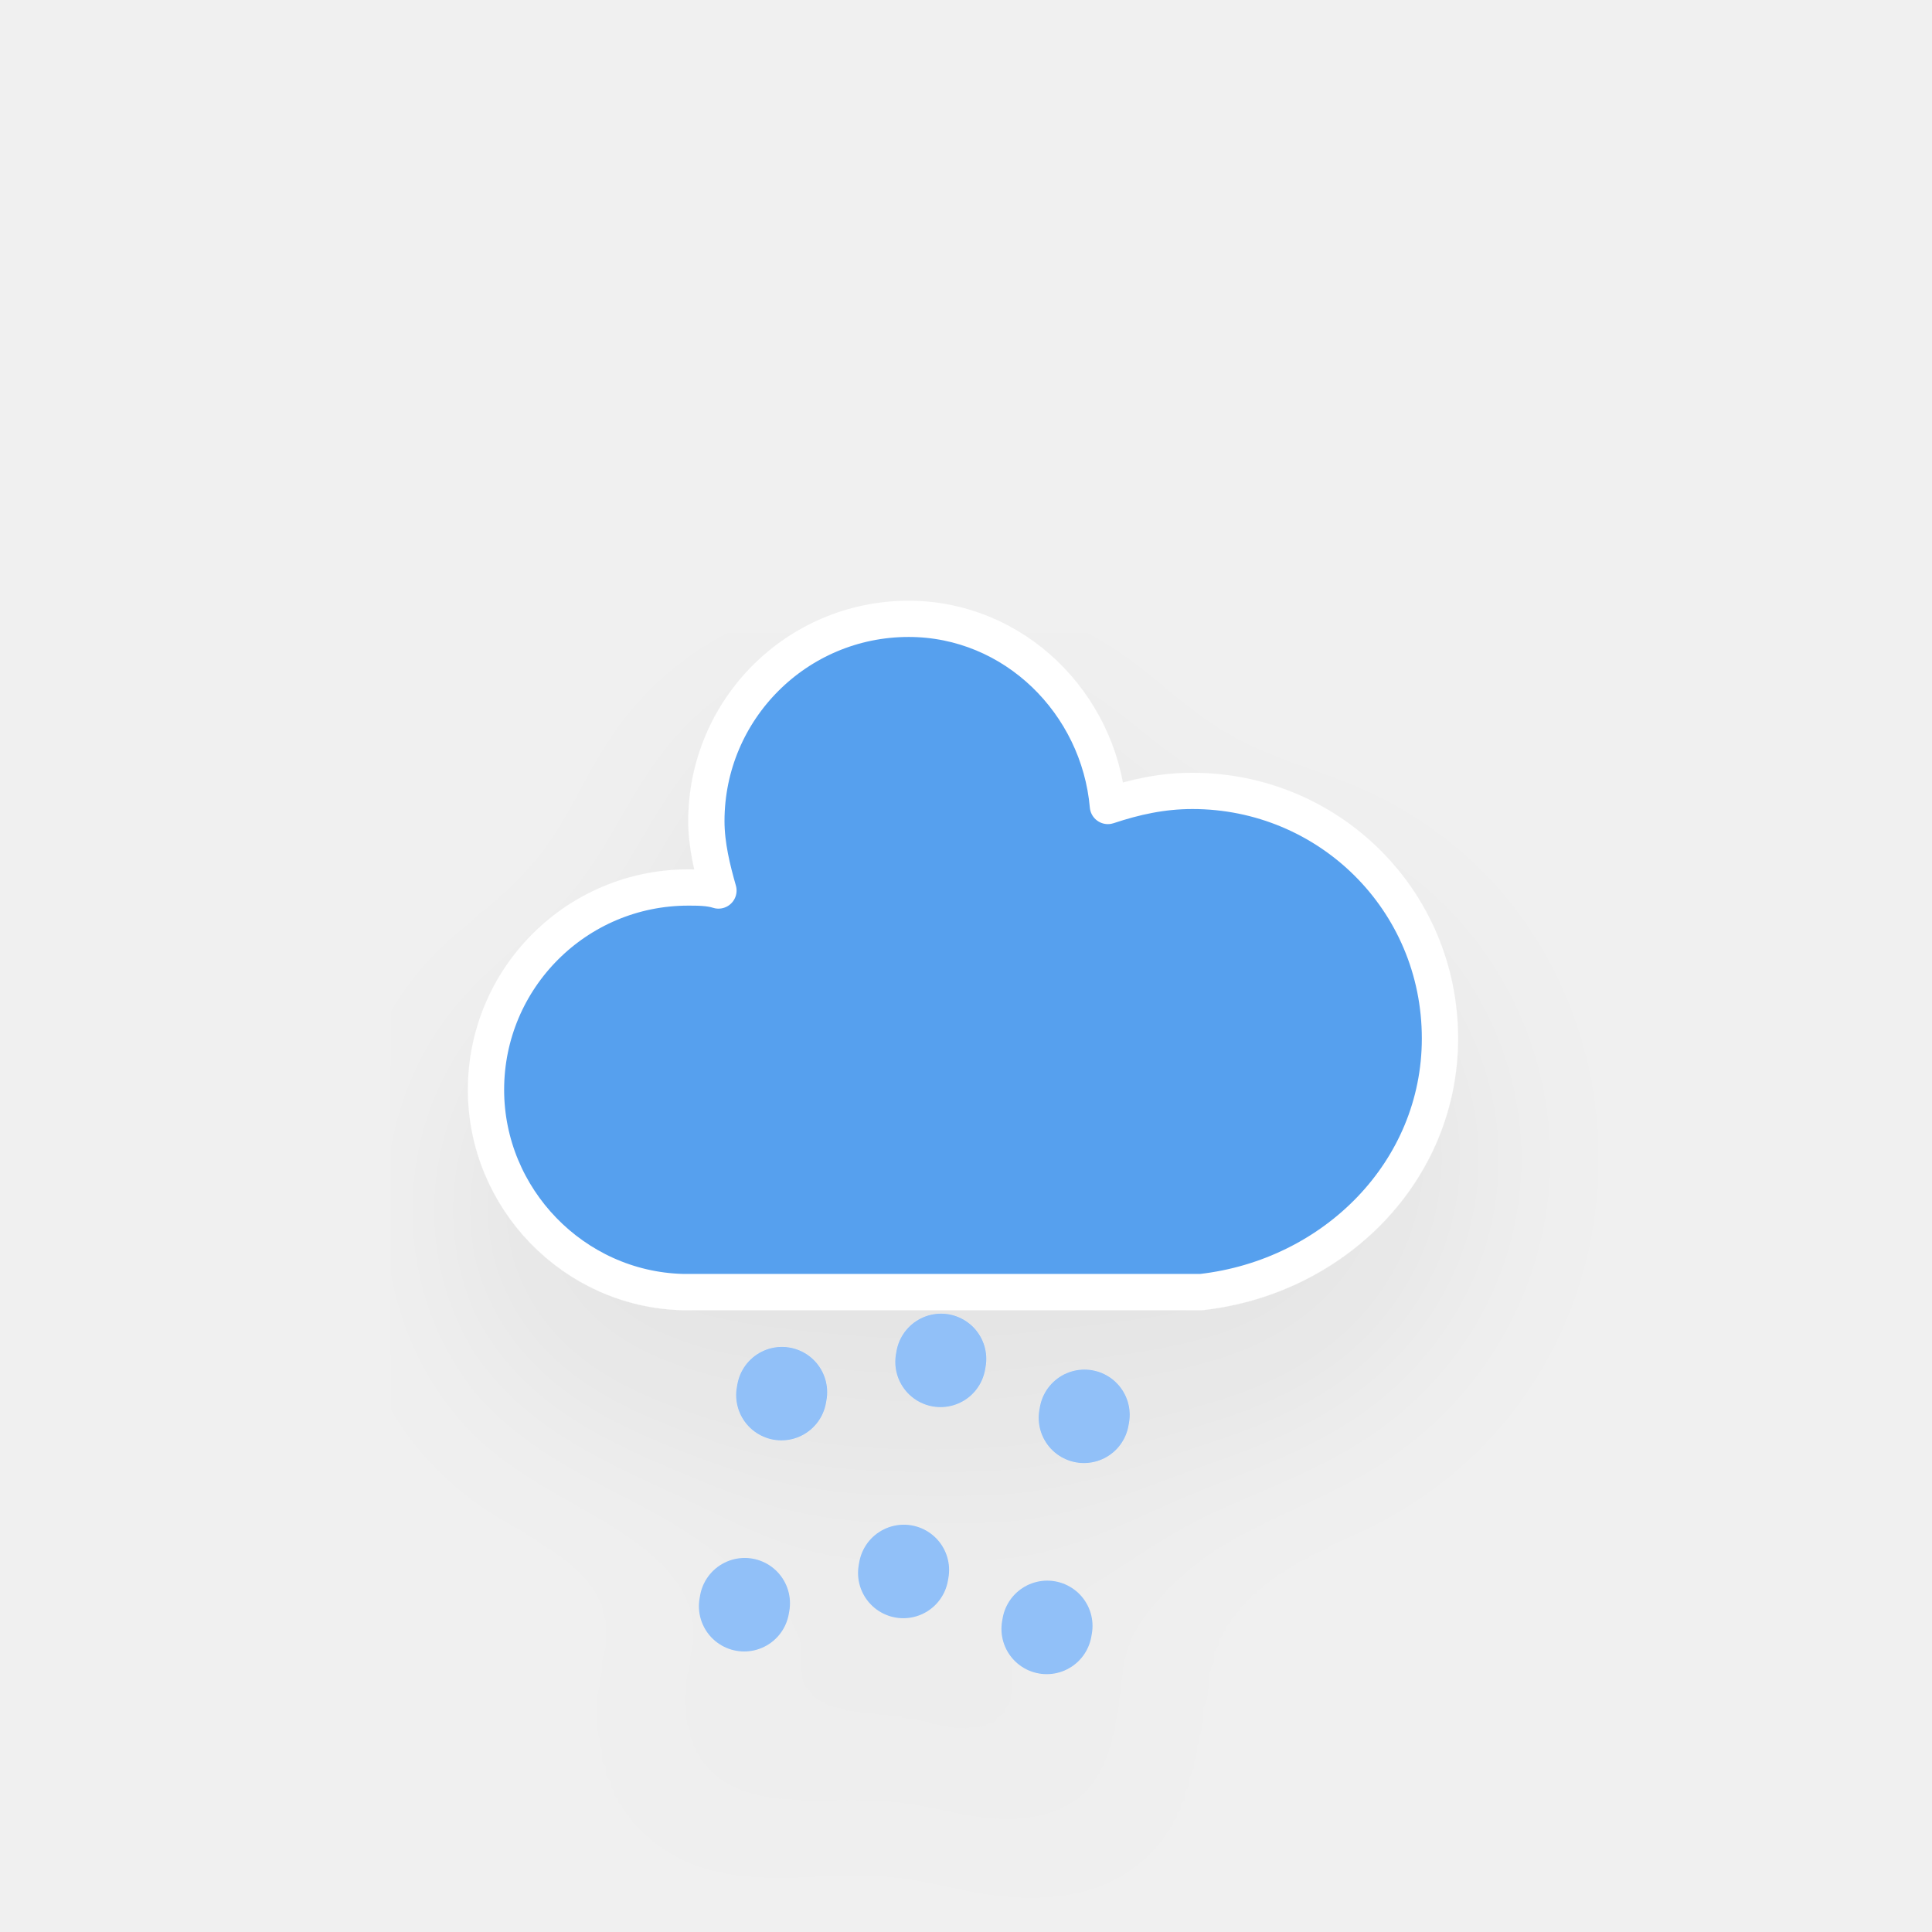
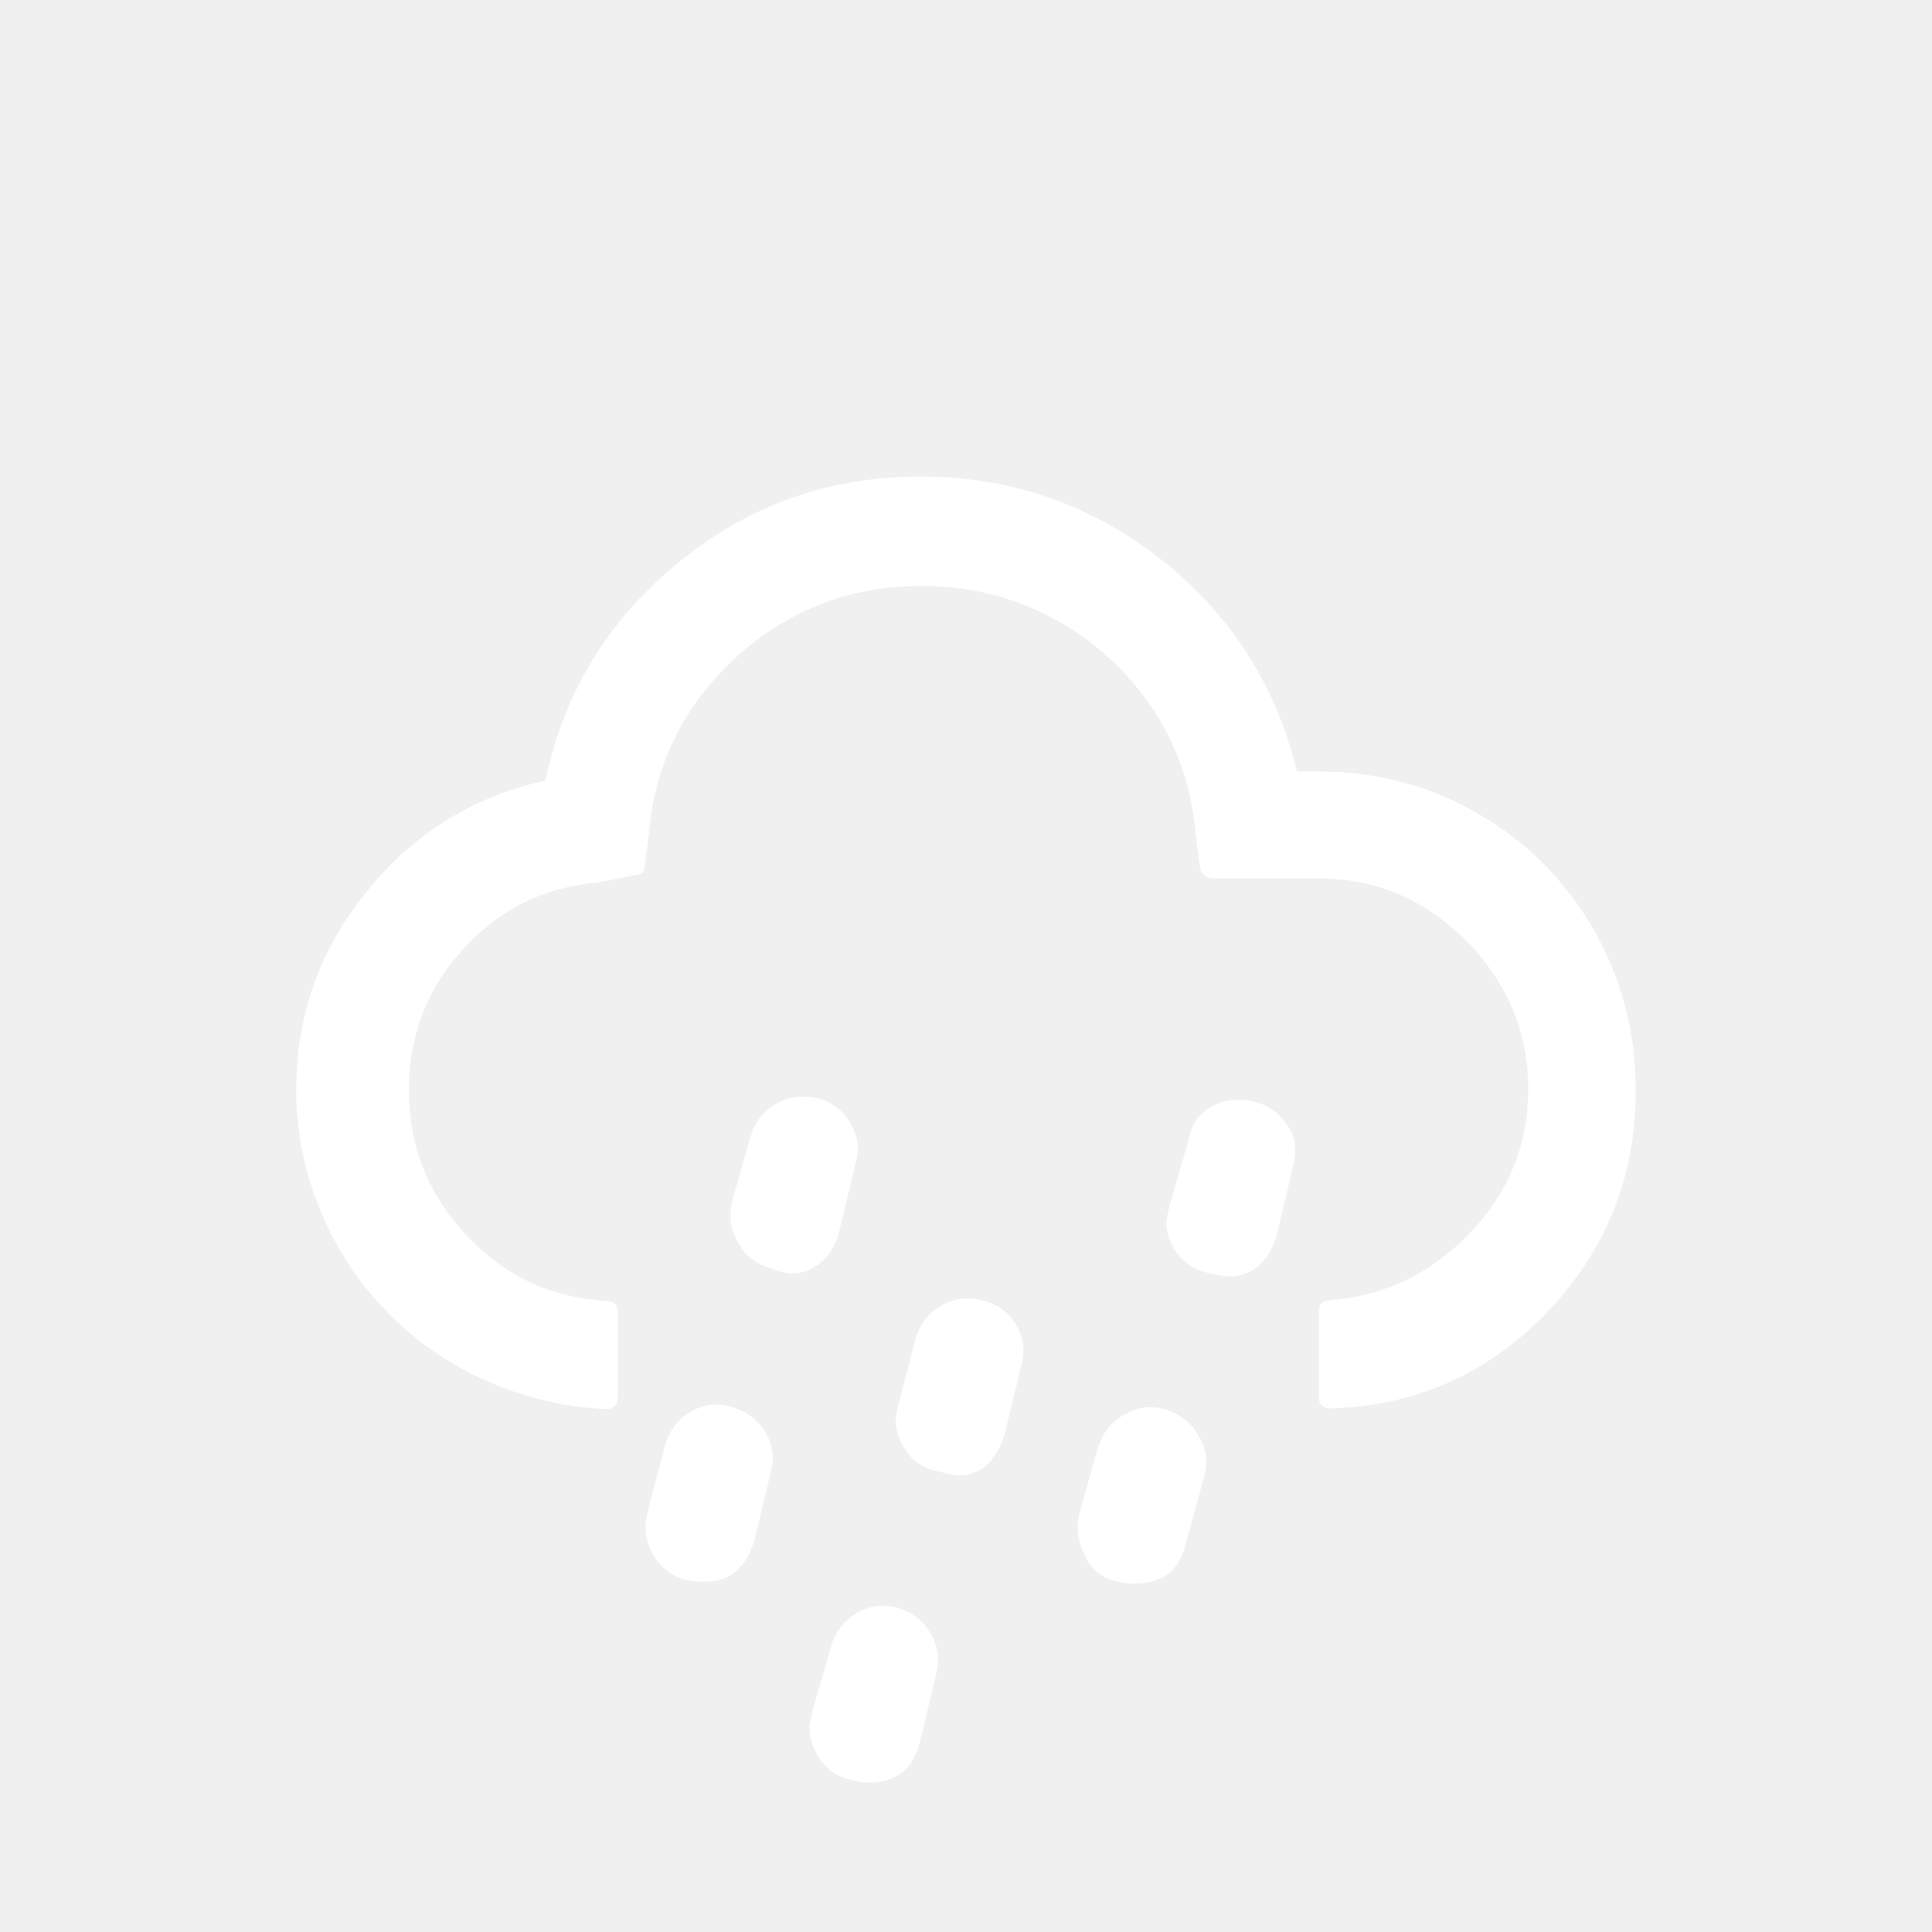
- <svg xmlns="http://www.w3.org/2000/svg" version="1.1" width="64" height="64" viewbox="0 0 64 64">
-   <defs>
-     <filter id="blur" width="200%" height="200%">
-       <feGaussianBlur in="SourceAlpha" stdDeviation="3" />
-       <feOffset dx="0" dy="4" result="offsetblur" />
-       <feComponentTransfer>
-         <feFuncA type="linear" slope="0.05" />
-       </feComponentTransfer>
-       <feMerge>
-         <feMergeNode />
-         <feMergeNode in="SourceGraphic" />
-       </feMerge>
-     </filter>
-     <style type="text/css">
- /*
- ** RAIN
- */
- @keyframes am-weather-rain {
-   0% {
-     stroke-dashoffset: 0;
-   }
- 
-   100% {
-     stroke-dashoffset: -100;
-   }
- }
- 
- .am-weather-rain-1 {
-   -webkit-animation-name: am-weather-rain;
-      -moz-animation-name: am-weather-rain;
-       -ms-animation-name: am-weather-rain;
-           animation-name: am-weather-rain;
-   -webkit-animation-duration: 8s;
-      -moz-animation-duration: 8s;
-       -ms-animation-duration: 8s;
-           animation-duration: 8s;
-   -webkit-animation-timing-function: linear;
-      -moz-animation-timing-function: linear;
-       -ms-animation-timing-function: linear;
-           animation-timing-function: linear;
-   -webkit-animation-iteration-count: infinite;
-      -moz-animation-iteration-count: infinite;
-       -ms-animation-iteration-count: infinite;
-           animation-iteration-count: infinite;
- }
- 
- .am-weather-rain-2 {
-   -webkit-animation-name: am-weather-rain;
-      -moz-animation-name: am-weather-rain;
-       -ms-animation-name: am-weather-rain;
-           animation-name: am-weather-rain;
-   -webkit-animation-delay: 0.25s;
-      -moz-animation-delay: 0.25s;
-       -ms-animation-delay: 0.25s;
-           animation-delay: 0.25s;
-   -webkit-animation-duration: 8s;
-      -moz-animation-duration: 8s;
-       -ms-animation-duration: 8s;
-           animation-duration: 8s;
-   -webkit-animation-timing-function: linear;
-      -moz-animation-timing-function: linear;
-       -ms-animation-timing-function: linear;
-           animation-timing-function: linear;
-   -webkit-animation-iteration-count: infinite;
-      -moz-animation-iteration-count: infinite;
-       -ms-animation-iteration-count: infinite;
-           animation-iteration-count: infinite;
- }
-         </style>
-   </defs>
-   <g filter="url(#blur)" id="rainy-7">
-     <g transform="translate(20,10)">
-       <g>
-         <path d="M47.7,35.4c0-4.6-3.7-8.2-8.2-8.2c-1,0-1.9,0.2-2.8,0.5c-0.3-3.4-3.1-6.2-6.6-6.2c-3.7,0-6.7,3-6.7,6.7c0,0.8,0.2,1.6,0.4,2.3    c-0.3-0.1-0.7-0.1-1-0.1c-3.7,0-6.7,3-6.7,6.7c0,3.6,2.9,6.6,6.5,6.7l17.2,0C44.2,43.3,47.7,39.8,47.7,35.4z" fill="#57A0EE" stroke="white" stroke-linejoin="round" stroke-width="1.2" transform="translate(-20,-11)" />
-       </g>
-     </g>
-     <g transform="translate(31,46), rotate(10)">
-       <line class="am-weather-rain-1" fill="none" stroke="#91C0F8" stroke-dasharray="0.1,7" stroke-linecap="round" stroke-width="3" transform="translate(-5,1)" x1="0" x2="0" y1="0" y2="8" />
-       <line class="am-weather-rain-2" fill="none" stroke="#91C0F8" stroke-dasharray="0.1,7" stroke-linecap="round" stroke-width="3" transform="translate(0,-1)" x1="0" x2="0" y1="0" y2="8" />
-       <line class="am-weather-rain-1" fill="none" stroke="#91C0F8" stroke-dasharray="0.1,7" stroke-linecap="round" stroke-width="3" transform="translate(5,0)" x1="0" x2="0" y1="0" y2="8" />
-     </g>
-   </g>
+ <svg xmlns="http://www.w3.org/2000/svg" version="1.1" id="Layer_1" x="0px" y="0px" viewBox="0 0 30 30" style="enable-background:new 0 0 30 30;" xml:space="preserve">
+   <path fill="white" d="M4.6,16.93c0-1.16,0.36-2.18,1.09-3.08c0.72-0.9,1.65-1.48,2.78-1.73c0.29-1.38,0.98-2.5,2.07-3.39S12.88,7.4,14.3,7.4  c1.39,0,2.63,0.43,3.72,1.28c1.08,0.85,1.79,1.95,2.12,3.3h0.34c0.9,0,1.73,0.22,2.48,0.66c0.76,0.44,1.35,1.04,1.79,1.8  c0.43,0.76,0.65,1.59,0.65,2.49c0,1.34-0.46,2.48-1.37,3.44c-0.92,0.96-2.04,1.46-3.37,1.5c-0.12,0-0.18-0.06-0.18-0.17v-1.34  c0-0.11,0.06-0.17,0.18-0.17c0.84-0.07,1.57-0.42,2.17-1.05s0.9-1.37,0.9-2.22c0-0.89-0.32-1.66-0.96-2.31  c-0.64-0.64-1.4-0.97-2.29-0.97h-1.63c-0.12,0-0.19-0.06-0.22-0.18l-0.07-0.57c-0.07-0.71-0.3-1.36-0.7-1.94s-0.91-1.03-1.53-1.36  c-0.62-0.33-1.3-0.49-2.02-0.49c-1.1,0-2.05,0.36-2.86,1.09c-0.81,0.73-1.27,1.64-1.37,2.72l-0.07,0.54c0,0.09-0.05,0.14-0.16,0.14  L9.31,13.7c-0.84,0.07-1.55,0.41-2.11,1.03c-0.57,0.62-0.85,1.35-0.85,2.2c0,0.87,0.3,1.62,0.89,2.25c0.59,0.63,1.31,0.97,2.17,1.02  c0.12,0,0.18,0.06,0.18,0.17v1.34c0,0.11-0.06,0.17-0.18,0.17c-0.66-0.03-1.28-0.18-1.88-0.45S6.42,20.8,6,20.36  c-0.43-0.44-0.77-0.95-1.02-1.55S4.6,17.59,4.6,16.93z M10.02,23.7c0-0.03,0.01-0.08,0.02-0.13s0.02-0.09,0.02-0.11l0.27-1.03  c0.07-0.22,0.2-0.4,0.4-0.51c0.2-0.12,0.41-0.14,0.64-0.07c0.23,0.07,0.4,0.2,0.52,0.4c0.12,0.2,0.14,0.41,0.07,0.64l-0.24,1.01  c-0.13,0.44-0.38,0.66-0.76,0.66c-0.03,0-0.05,0-0.09,0c-0.03,0-0.07-0.01-0.11-0.01c-0.04-0.01-0.07-0.01-0.1-0.01  c-0.21-0.06-0.37-0.18-0.48-0.34S10.02,23.86,10.02,23.7z M11.34,18.88c0-0.02,0-0.06,0.01-0.11c0.01-0.05,0.01-0.08,0.01-0.09  l0.3-1.05c0.06-0.19,0.17-0.34,0.32-0.45c0.15-0.1,0.31-0.15,0.47-0.15c0.02,0,0.05,0,0.08,0c0.03,0,0.06,0.01,0.09,0.01  c0.03,0.01,0.06,0.01,0.08,0.01c0.23,0.07,0.4,0.2,0.51,0.4c0.12,0.2,0.14,0.41,0.07,0.64l-0.24,1c-0.07,0.28-0.2,0.47-0.4,0.59  s-0.42,0.12-0.65,0.02c-0.22-0.06-0.38-0.17-0.49-0.34S11.34,19.04,11.34,18.88z M12.57,26.83c0-0.03,0.01-0.07,0.02-0.13  s0.02-0.09,0.02-0.12l0.29-0.99c0.06-0.24,0.2-0.42,0.4-0.54c0.2-0.12,0.42-0.15,0.65-0.08c0.23,0.07,0.39,0.2,0.51,0.41  s0.13,0.42,0.07,0.65l-0.25,1.04c-0.11,0.41-0.37,0.61-0.8,0.61c-0.05,0-0.13-0.01-0.24-0.04c-0.22-0.04-0.38-0.14-0.49-0.3  C12.63,27.18,12.57,27.01,12.57,26.83z M13.91,22.06c0-0.06,0.01-0.14,0.04-0.25l0.27-1.03c0.07-0.23,0.2-0.4,0.41-0.51  c0.2-0.12,0.42-0.14,0.65-0.07c0.23,0.06,0.39,0.19,0.51,0.39c0.11,0.2,0.13,0.41,0.06,0.65l-0.24,0.99  c-0.13,0.45-0.37,0.68-0.72,0.68c-0.04,0-0.15-0.02-0.31-0.06c-0.22-0.04-0.38-0.14-0.49-0.3C13.97,22.4,13.91,22.23,13.91,22.06z   M16.73,23.74c0-0.07,0.01-0.15,0.03-0.24l0.28-0.99c0.07-0.24,0.2-0.42,0.41-0.54s0.41-0.15,0.63-0.09  c0.23,0.07,0.41,0.2,0.53,0.41c0.12,0.2,0.15,0.41,0.09,0.63l-0.29,1.06c-0.1,0.41-0.36,0.61-0.79,0.61c-0.09,0-0.18-0.01-0.26-0.03  c-0.2-0.04-0.35-0.14-0.46-0.3C16.8,24.08,16.74,23.91,16.73,23.74z M18.11,18.98c0-0.03,0.02-0.12,0.05-0.26l0.3-1.03  c0.04-0.21,0.13-0.37,0.29-0.47c0.16-0.1,0.32-0.15,0.49-0.14c0.04-0.01,0.13,0,0.24,0.03c0.22,0.05,0.39,0.18,0.52,0.38  c0.12,0.17,0.14,0.38,0.07,0.65l-0.24,1.03c-0.13,0.43-0.38,0.65-0.76,0.65c-0.06,0-0.17-0.02-0.34-0.06  c-0.21-0.06-0.36-0.17-0.46-0.31C18.16,19.29,18.11,19.14,18.11,18.98z" />
</svg>
